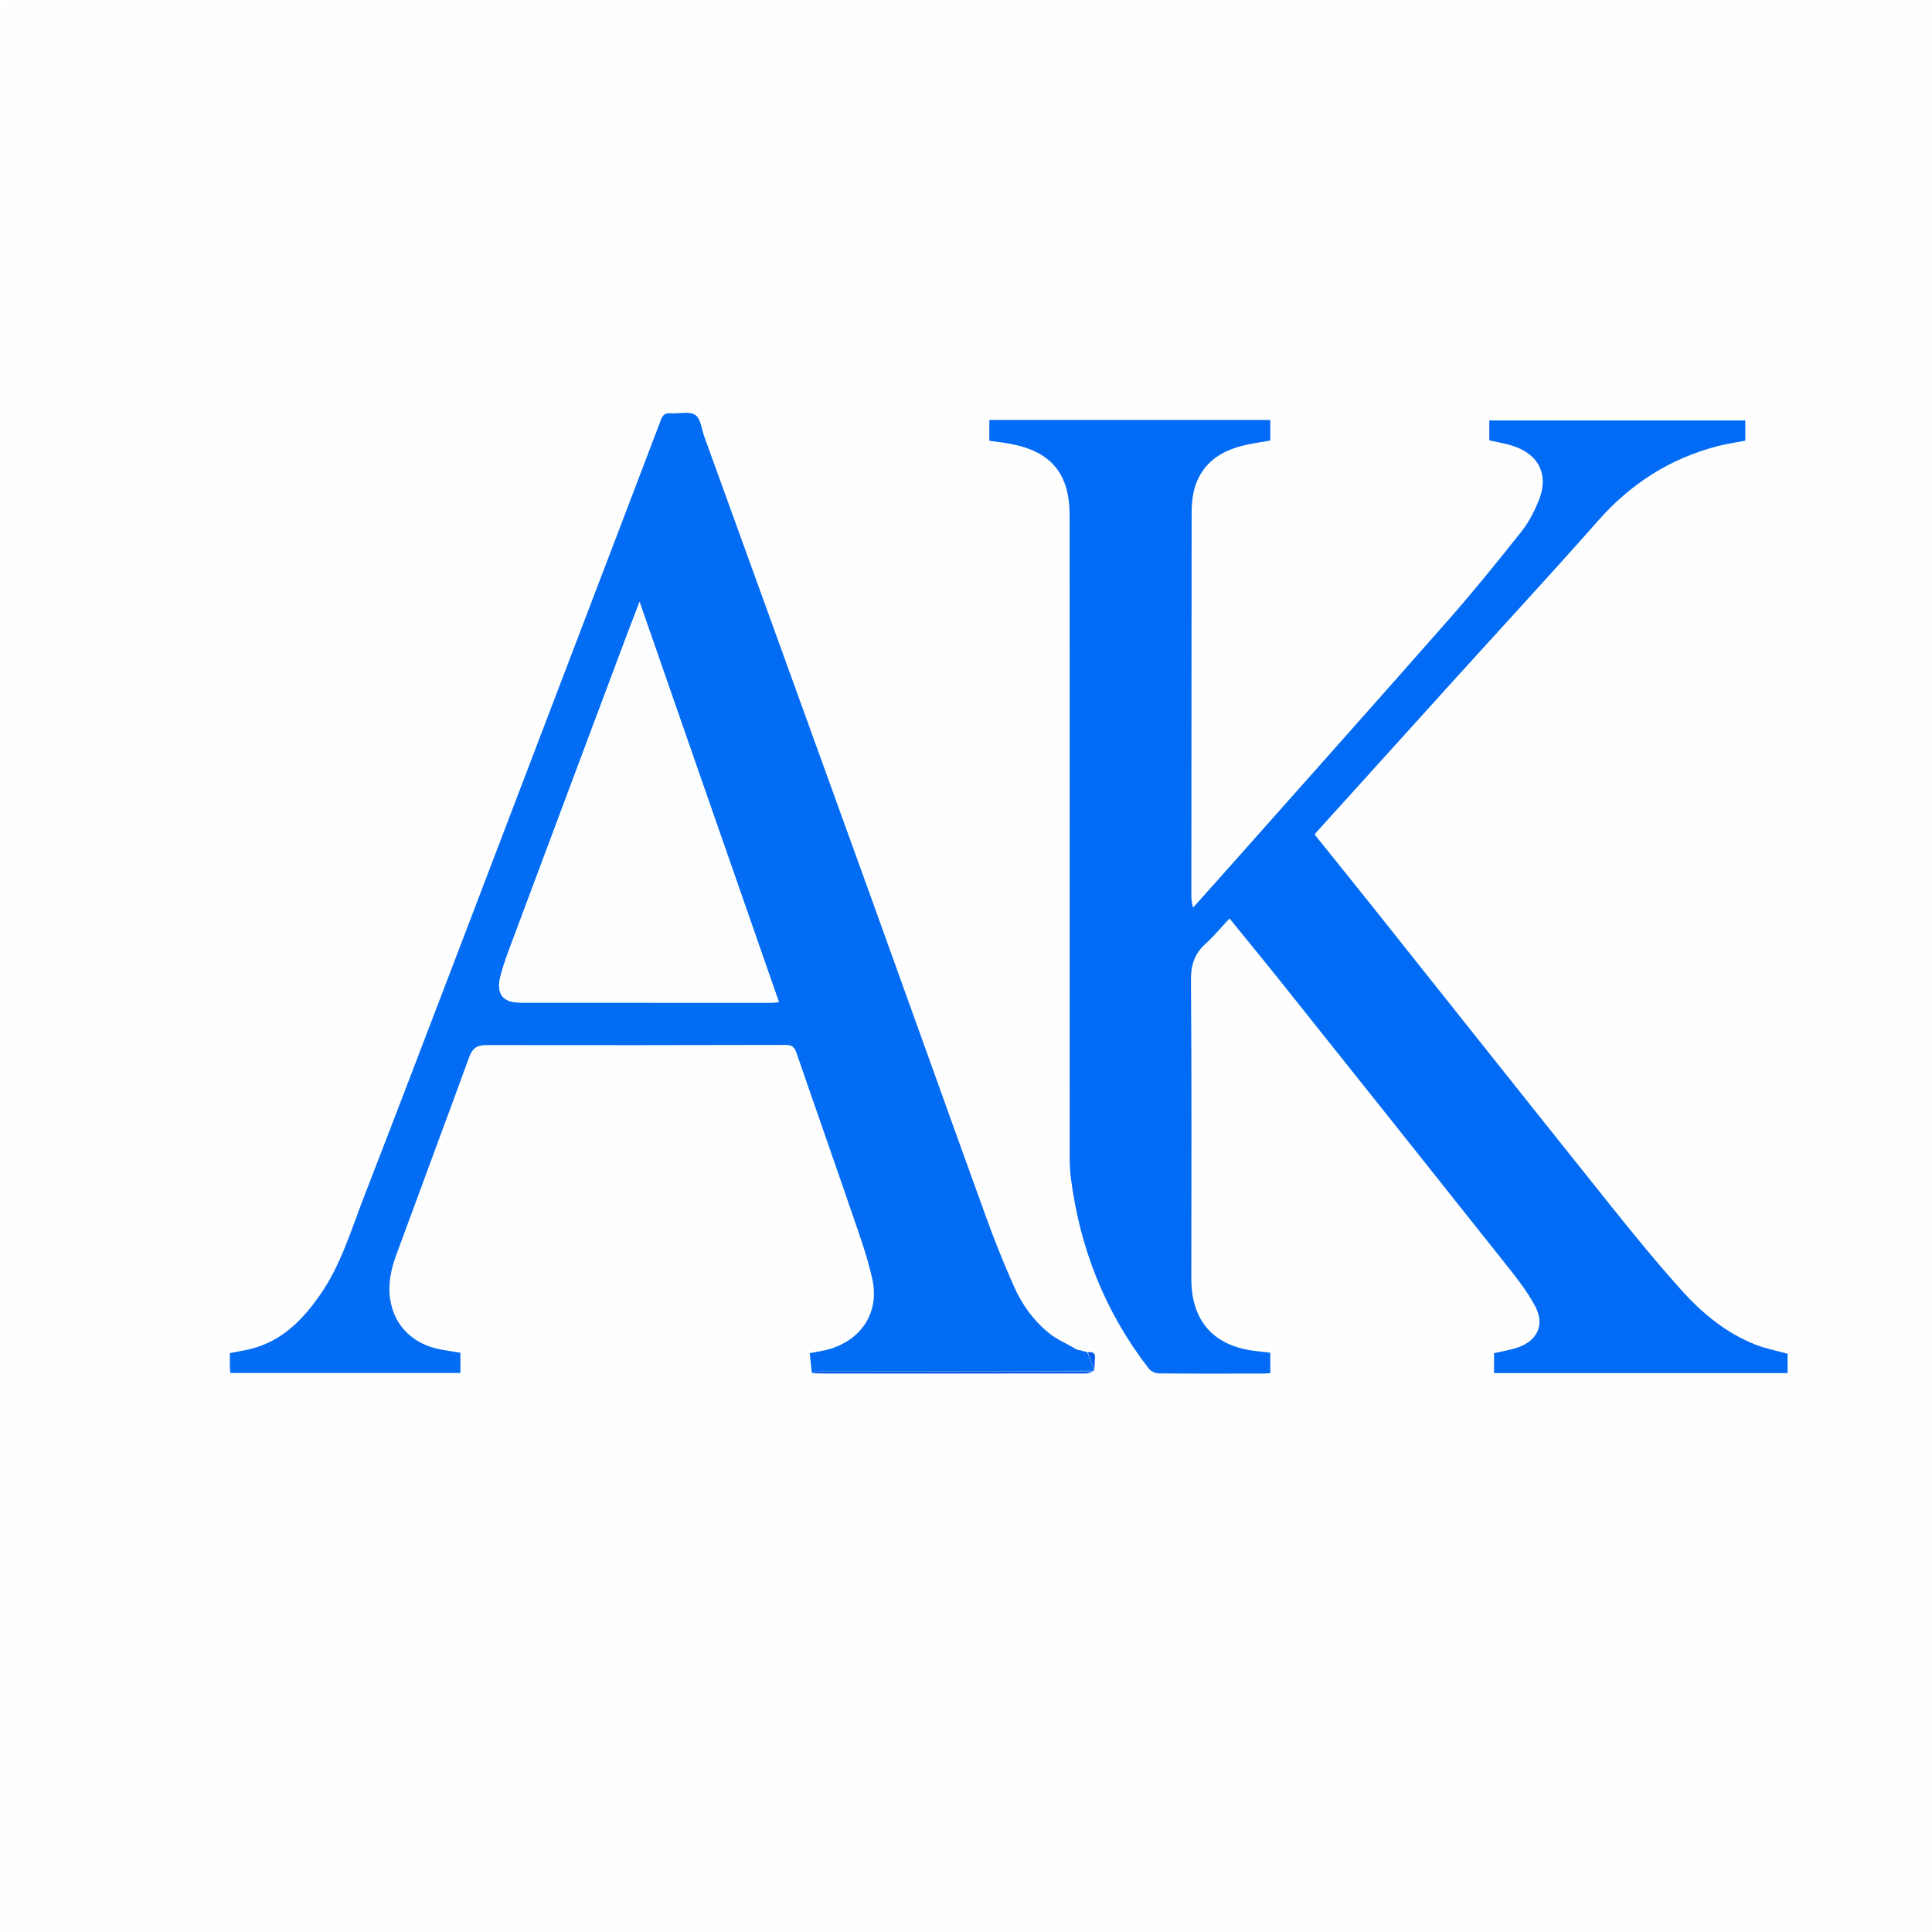
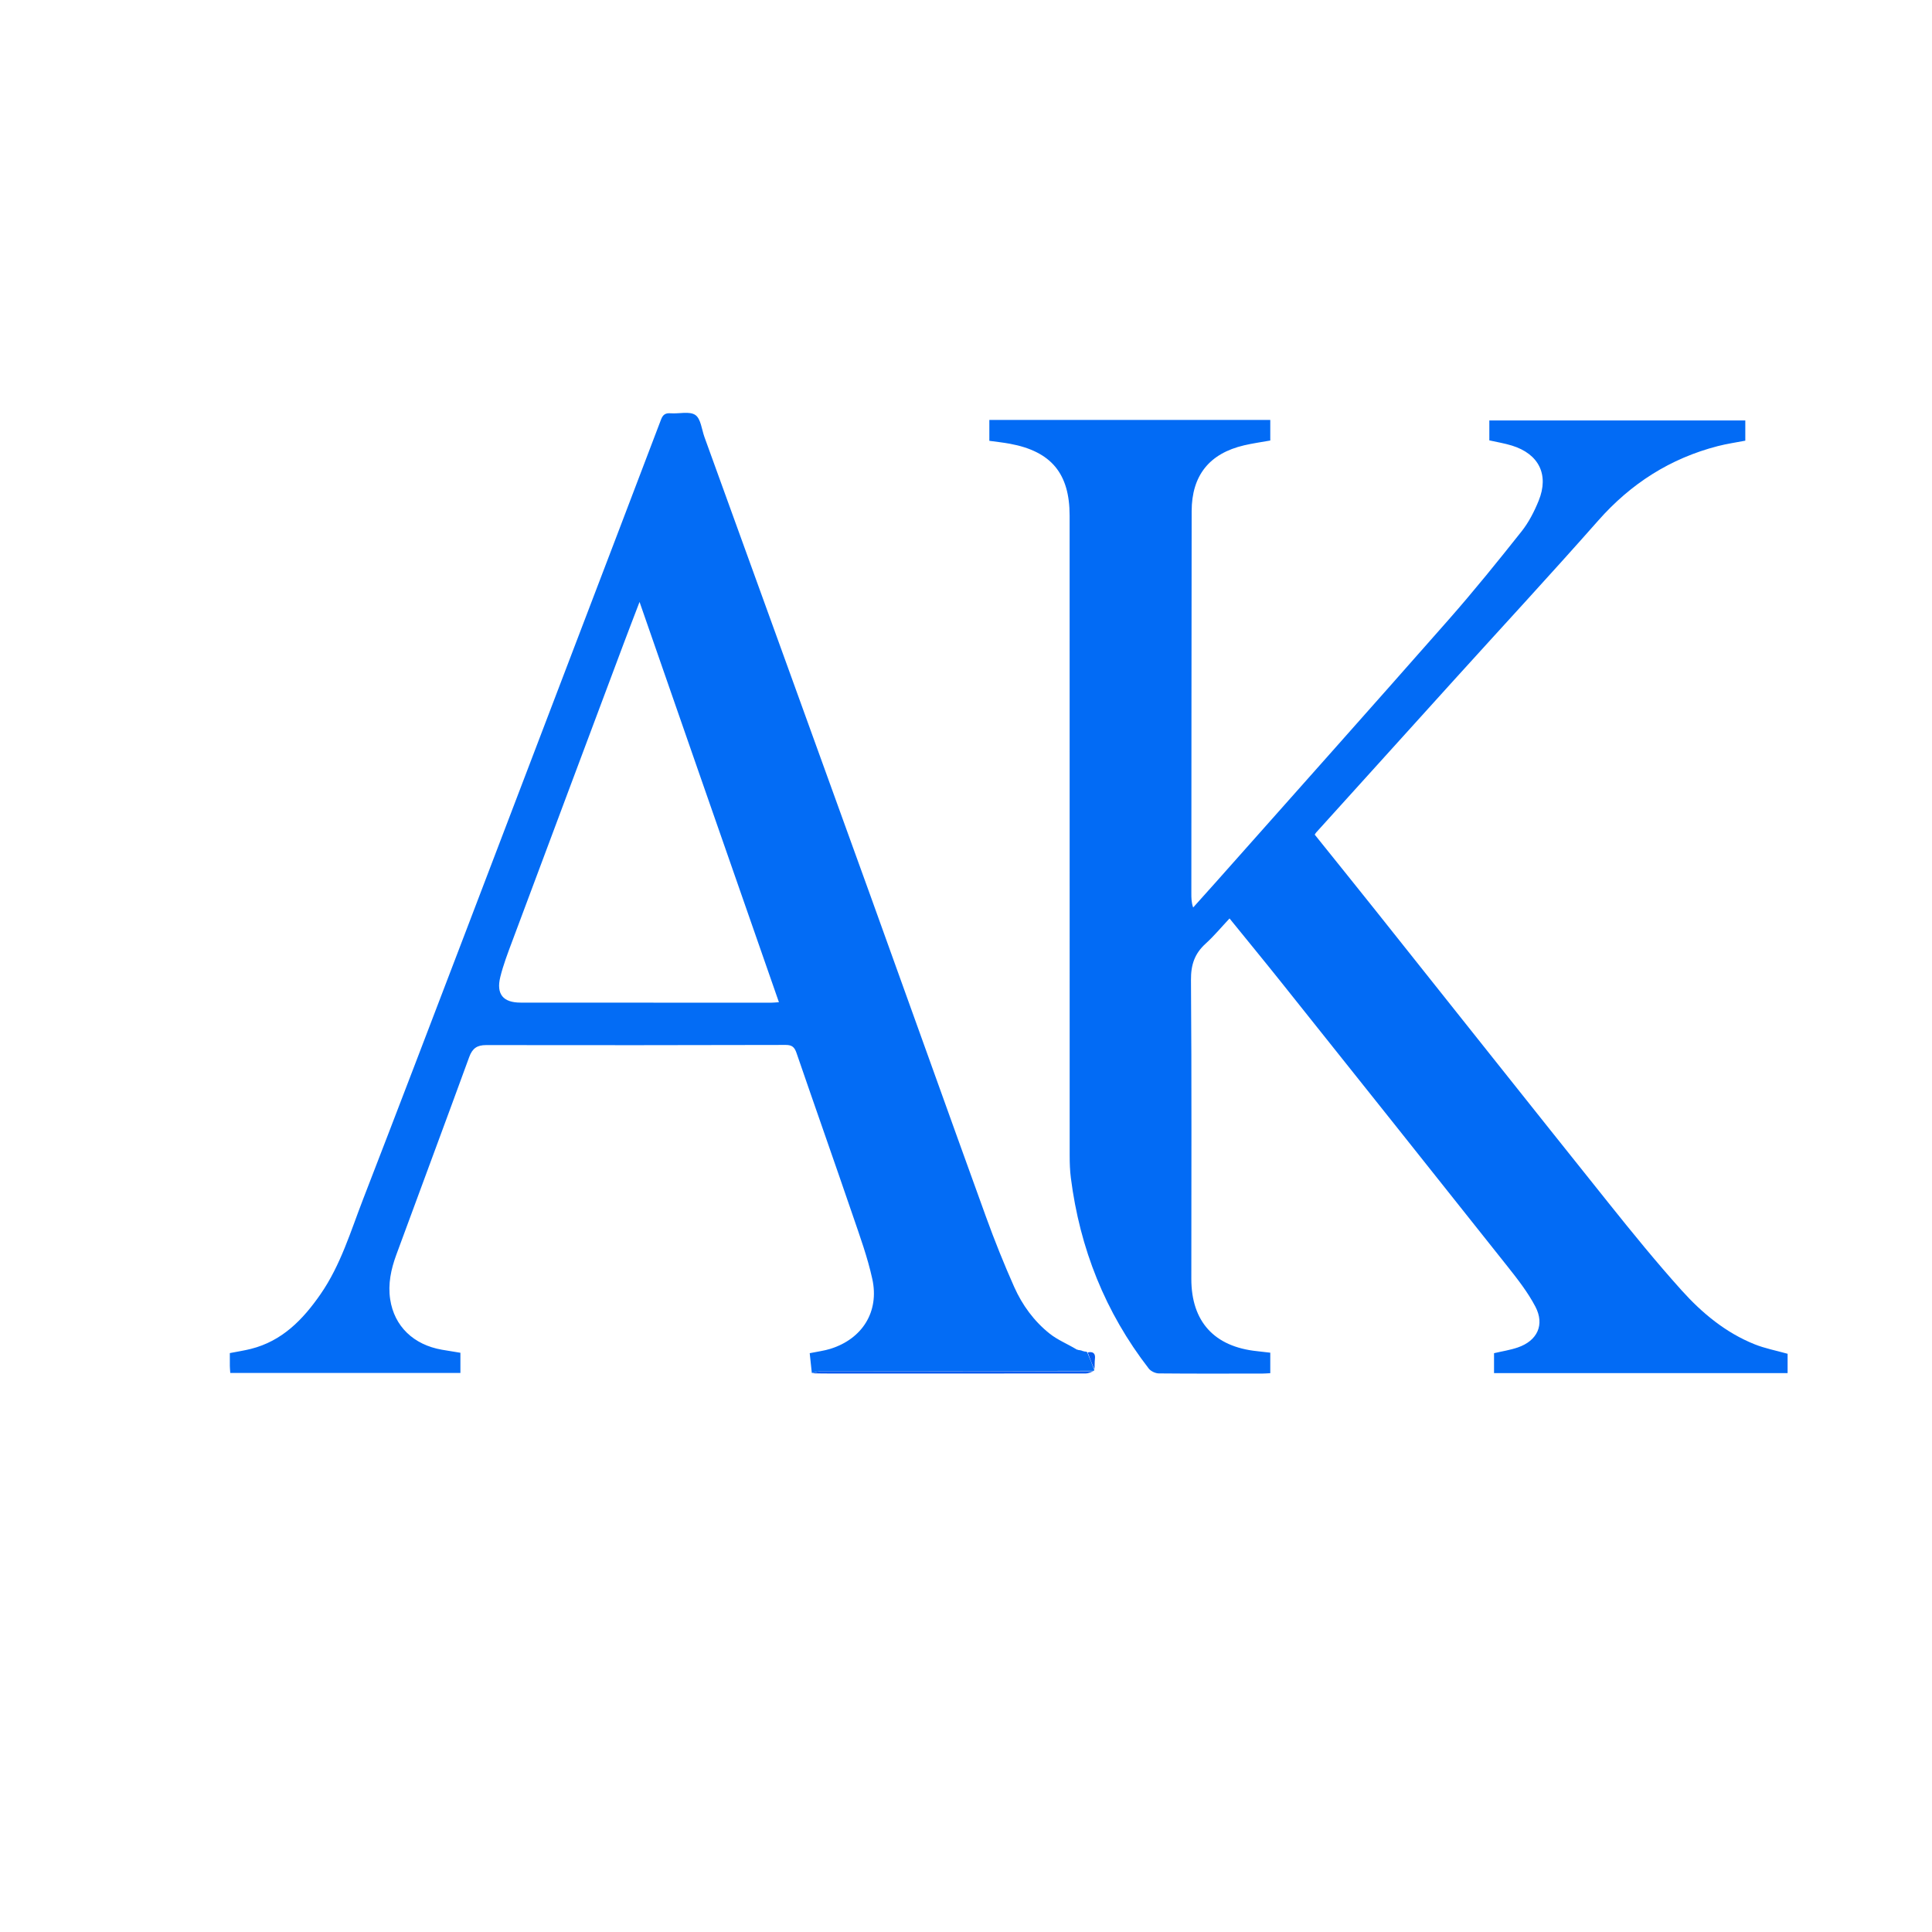
<svg xmlns="http://www.w3.org/2000/svg" version="1.1" id="Layer_1" x="0px" y="0px" width="100%" viewBox="0 0 1254 1254" enable-background="new 0 0 1254 1254" xml:space="preserve">
-   <path fill="#FEFEFE" opacity="1" stroke="none" d=" M856,1255   C570.667,1255 285.833,1255 1,1255   C1,837 1,419 1,1   C419,1 837,1 1255,1   C1255,419 1255,837 1255,1255   C1122.167,1255 989.333,1255 856,1255  M710.549,888.358   C710.581,886.259 710.427,884.137 710.685,882.066   C711.15,878.346 709.42,877.098 705.347,877.185   C704.884,877.2 704.422,877.216 703.518,876.974   C703.347,876.984 703.177,876.994 702.544,876.536   C701.678,876.435 700.813,876.335 699.52,875.972   C699.353,875.979 699.186,875.987 698.536,875.488   C692.763,872.254 686.446,869.705 681.331,865.643   C671.154,857.558 663.504,847.059 658.254,835.254   C651.642,820.387 645.567,805.245 640.026,789.945   C614.883,720.521 590.093,650.969 565.019,581.519   C529.171,482.226 493.188,382.982 457.251,283.72   C455.444,278.728 454.891,271.771 451.307,269.345   C447.488,266.762 440.743,268.672 435.304,268.252   C431.941,267.992 430.28,269.089 429.063,272.296   C410.473,321.272 391.757,370.199 373.081,419.141   C349.516,480.898 325.993,542.671 302.391,604.413   C280.23,662.386 258.129,720.383 235.713,778.258   C227.567,799.29 221.145,821.115 208.059,839.999   C196.587,856.553 183.154,870.422 162.809,875.535   C158.482,876.622 154.049,877.289 149.175,878.245   C149.175,881.068 149.144,883.867 149.187,886.665   C149.21,888.118 149.364,889.568 149.468,891.159   C199.446,891.159 249.13,891.159 298.834,891.159   C298.834,886.583 298.834,882.457 298.834,878.041   C294.71,877.362 290.794,876.745 286.887,876.069   C268.372,872.865 255.91,860.799 253.256,843.367   C251.734,833.373 253.803,823.761 257.216,814.474   C272.954,771.652 288.917,728.914 304.562,686.058   C306.605,680.462 309.647,678.32 315.566,678.331   C380.39,678.445 445.213,678.403 510.036,678.24   C514.165,678.23 515.724,679.765 516.992,683.458   C529.056,718.588 541.436,753.61 553.456,788.755   C558.134,802.43 563.125,816.121 566.195,830.193   C570.822,851.395 559.69,868.994 539.024,875.469   C534.932,876.752 530.6,877.269 525.559,878.307   C526.015,882.594 526.47,886.885 527.663,891.536   C531.819,891.523 535.974,891.498 540.13,891.499   C594.987,891.507 649.845,891.534 704.702,891.465   C706.552,891.463 708.4,890.505 710.413,889.541   C710.413,889.541 710.23,889.096 710.549,888.358  M694.54,272.58   C677.135,272.58 659.729,272.58 642.15,272.58   C642.15,277.654 642.15,281.785 642.15,286.123   C646.644,286.754 651.094,287.212 655.48,288.022   C682.363,292.983 694.256,307.397 694.253,334.636   C694.237,473.13 694.245,611.624 694.29,750.118   C694.291,754.926 694.454,759.773 695.061,764.535   C700.884,810.274 717.328,851.727 745.612,888.277   C746.962,890.021 749.928,891.418 752.157,891.44   C774.653,891.658 797.153,891.561 819.652,891.532   C821.252,891.53 822.852,891.373 824.497,891.286   C824.497,886.584 824.497,882.456 824.497,877.99   C821.512,877.644 818.726,877.291 815.933,877.003   C788.127,874.139 773.252,857.797 773.254,830.056   C773.258,765.392 773.525,700.726 773.024,636.066   C772.948,626.224 775.381,618.974 782.502,612.518   C787.983,607.549 792.746,601.787 798.053,596.14   C809.715,610.521 821.023,624.273 832.125,638.19   C880.946,699.395 929.764,760.604 978.423,821.937   C985.017,830.248 991.681,838.764 996.571,848.098   C1002.759,859.91 997.785,870.265 985.168,874.589   C980.186,876.297 974.893,877.094 969.729,878.308   C969.729,882.605 969.729,886.964 969.729,891.258   C1033.518,891.258 1096.782,891.258 1160.273,891.258   C1160.273,886.686 1160.273,882.453 1160.273,878.693   C1152.841,876.6 1145.597,875.23 1138.881,872.541   C1120.087,865.015 1104.739,852.269 1091.451,837.485   C1075.103,819.298 1059.634,800.289 1044.35,781.183   C993.562,717.693 943.04,653.99 892.386,590.392   C879.421,574.115 866.343,557.927 853.341,541.726   C853.754,541.116 853.987,540.666 854.316,540.302   C884.147,507.297 913.968,474.283 943.828,441.304   C975.027,406.846 1006.608,372.725 1037.364,337.876   C1058.562,313.857 1084.089,297.527 1115.002,289.547   C1120.891,288.026 1126.951,287.169 1132.823,286.027   C1132.823,281.502 1132.823,277.393 1132.823,272.919   C1077.348,272.919 1022.138,272.919 966.68,272.919   C966.68,277.427 966.68,281.545 966.68,285.831   C971.643,286.955 976.57,287.747 981.293,289.2   C998.796,294.585 1005.567,308.081 998.711,324.973   C995.86,331.997 992.26,339.036 987.577,344.939   C972.266,364.241 956.773,383.439 940.5,401.929   C890.2,459.083 839.509,515.892 788.963,572.828   C784.148,578.253 779.282,583.632 774.44,589.031   C773.267,585.722 773.265,582.782 773.267,579.843   C773.324,497.18 773.345,414.518 773.463,331.855   C773.496,308.621 784.933,294.325 807.528,289.041   C813.144,287.727 818.884,286.944 824.497,285.929   C824.497,281.525 824.497,277.401 824.497,272.58   C781.326,272.58 738.388,272.58 694.54,272.58  z" />
  <path fill="#026BF5" opacity="1" stroke="none" d=" M694.995,272.58   C738.388,272.58 781.326,272.58 824.497,272.58   C824.497,277.401 824.497,281.525 824.497,285.929   C818.884,286.944 813.144,287.727 807.528,289.041   C784.933,294.325 773.496,308.621 773.463,331.855   C773.345,414.518 773.324,497.18 773.267,579.843   C773.265,582.782 773.267,585.722 774.44,589.031   C779.282,583.632 784.148,578.253 788.963,572.828   C839.509,515.892 890.2,459.083 940.5,401.929   C956.773,383.439 972.266,364.241 987.577,344.939   C992.26,339.036 995.86,331.997 998.711,324.973   C1005.567,308.081 998.796,294.585 981.293,289.2   C976.57,287.747 971.643,286.955 966.68,285.831   C966.68,281.545 966.68,277.427 966.68,272.919   C1022.138,272.919 1077.348,272.919 1132.823,272.919   C1132.823,277.393 1132.823,281.502 1132.823,286.027   C1126.951,287.169 1120.891,288.026 1115.002,289.547   C1084.089,297.527 1058.562,313.857 1037.364,337.876   C1006.608,372.725 975.027,406.846 943.828,441.304   C913.968,474.283 884.147,507.297 854.316,540.302   C853.987,540.666 853.754,541.116 853.341,541.726   C866.343,557.927 879.421,574.115 892.386,590.392   C943.04,653.99 993.562,717.693 1044.35,781.183   C1059.634,800.289 1075.103,819.298 1091.451,837.485   C1104.739,852.269 1120.087,865.015 1138.881,872.541   C1145.597,875.23 1152.841,876.6 1160.273,878.693   C1160.273,882.453 1160.273,886.686 1160.273,891.258   C1096.782,891.258 1033.518,891.258 969.729,891.258   C969.729,886.964 969.729,882.605 969.729,878.308   C974.893,877.094 980.186,876.297 985.168,874.589   C997.785,870.265 1002.759,859.91 996.571,848.098   C991.681,838.764 985.017,830.248 978.423,821.937   C929.764,760.604 880.946,699.395 832.125,638.19   C821.023,624.273 809.715,610.521 798.053,596.14   C792.746,601.787 787.983,607.549 782.502,612.518   C775.381,618.974 772.948,626.224 773.024,636.066   C773.525,700.726 773.258,765.392 773.254,830.056   C773.252,857.797 788.127,874.139 815.933,877.003   C818.726,877.291 821.512,877.644 824.497,877.99   C824.497,882.456 824.497,886.584 824.497,891.286   C822.852,891.373 821.252,891.53 819.652,891.532   C797.153,891.561 774.653,891.658 752.157,891.44   C749.928,891.418 746.962,890.021 745.612,888.277   C717.328,851.727 700.884,810.274 695.061,764.535   C694.454,759.773 694.291,754.926 694.29,750.118   C694.245,611.624 694.237,473.13 694.253,334.636   C694.256,307.397 682.363,292.983 655.48,288.022   C651.094,287.212 646.644,286.754 642.15,286.123   C642.15,281.785 642.15,277.654 642.15,272.58   C659.729,272.58 677.135,272.58 694.995,272.58  z" />
  <path fill="#036CF5" opacity="1" stroke="none" d=" M703.96,877.231   C704.422,877.216 704.884,877.2 705.678,877.695   C707.416,881.836 708.823,885.466 710.23,889.096   C710.23,889.096 710.413,889.541 709.843,889.768   C650.519,889.998 591.765,889.989 533.011,890.053   C530.982,890.055 528.954,890.785 526.926,891.175   C526.47,886.885 526.015,882.594 525.559,878.307   C530.6,877.269 534.932,876.752 539.024,875.469   C559.69,868.994 570.822,851.395 566.195,830.193   C563.125,816.121 558.134,802.43 553.456,788.755   C541.436,753.61 529.056,718.588 516.992,683.458   C515.724,679.765 514.165,678.23 510.036,678.24   C445.213,678.403 380.39,678.445 315.566,678.331   C309.647,678.32 306.605,680.462 304.562,686.058   C288.917,728.914 272.954,771.652 257.216,814.474   C253.803,823.761 251.734,833.373 253.256,843.367   C255.91,860.799 268.372,872.865 286.887,876.069   C290.794,876.745 294.71,877.362 298.834,878.041   C298.834,882.457 298.834,886.583 298.834,891.159   C249.13,891.159 199.446,891.159 149.468,891.159   C149.364,889.568 149.21,888.118 149.187,886.665   C149.144,883.867 149.175,881.068 149.175,878.245   C154.049,877.289 158.482,876.622 162.809,875.535   C183.154,870.422 196.587,856.553 208.059,839.999   C221.145,821.115 227.567,799.29 235.713,778.258   C258.129,720.383 280.23,662.386 302.391,604.413   C325.993,542.671 349.516,480.898 373.081,419.141   C391.757,370.199 410.473,321.272 429.063,272.296   C430.28,269.089 431.941,267.992 435.304,268.252   C440.743,268.672 447.488,266.762 451.307,269.345   C454.891,271.771 455.444,278.728 457.251,283.72   C493.188,382.982 529.171,482.226 565.019,581.519   C590.093,650.969 614.883,720.521 640.026,789.945   C645.567,805.245 651.642,820.387 658.254,835.254   C663.504,847.059 671.154,857.558 681.331,865.643   C686.446,869.705 692.763,872.254 698.841,875.9   C699.414,876.286 699.681,876.26 699.948,876.234   C700.813,876.335 701.678,876.435 702.844,876.929   C703.416,877.292 703.688,877.261 703.96,877.231  M454.241,503.234   C441.353,466.17 428.466,429.105 415.11,390.697   C411.376,400.479 408.099,408.93 404.918,417.417   C380.75,481.909 356.575,546.398 332.476,610.916   C329.626,618.547 326.676,626.21 324.734,634.096   C321.967,645.332 326.591,650.757 337.9,650.762   C392.039,650.786 446.178,650.812 500.316,650.821   C501.87,650.821 503.423,650.639 505.574,650.504   C488.419,601.236 471.483,552.597 454.241,503.234  z" />
  <path fill="#065AEE" opacity="1" stroke="none" d=" M527.294,891.356   C528.954,890.785 530.982,890.055 533.011,890.053   C591.765,889.989 650.519,889.998 709.76,889.993   C708.4,890.505 706.552,891.463 704.702,891.465   C649.845,891.534 594.987,891.507 540.13,891.499   C535.974,891.498 531.819,891.523 527.294,891.356  z" />
  <path fill="#065AEE" opacity="1" stroke="none" d=" M710.389,888.727   C708.823,885.466 707.416,881.836 706.007,877.811   C709.42,877.098 711.15,878.346 710.685,882.066   C710.427,884.137 710.581,886.259 710.389,888.727  z" />
  <path fill="#065AEE" opacity="1" stroke="none" d=" M699.734,876.103   C699.681,876.26 699.414,876.286 699.083,876.154   C699.186,875.987 699.353,875.979 699.734,876.103  z" />
  <path fill="#065AEE" opacity="1" stroke="none" d=" M703.739,877.103   C703.688,877.261 703.416,877.292 703.075,877.163   C703.177,876.994 703.347,876.984 703.739,877.103  z" />
-   <path fill="#FCFDFE" opacity="1" stroke="none" d=" M454.394,503.596   C471.483,552.597 488.419,601.236 505.574,650.504   C503.423,650.639 501.87,650.821 500.316,650.821   C446.178,650.812 392.039,650.786 337.9,650.762   C326.591,650.757 321.967,645.332 324.734,634.096   C326.676,626.21 329.626,618.547 332.476,610.916   C356.575,546.398 380.75,481.909 404.918,417.417   C408.099,408.93 411.376,400.479 415.11,390.697   C428.466,429.105 441.353,466.17 454.394,503.596  z" />
</svg>
